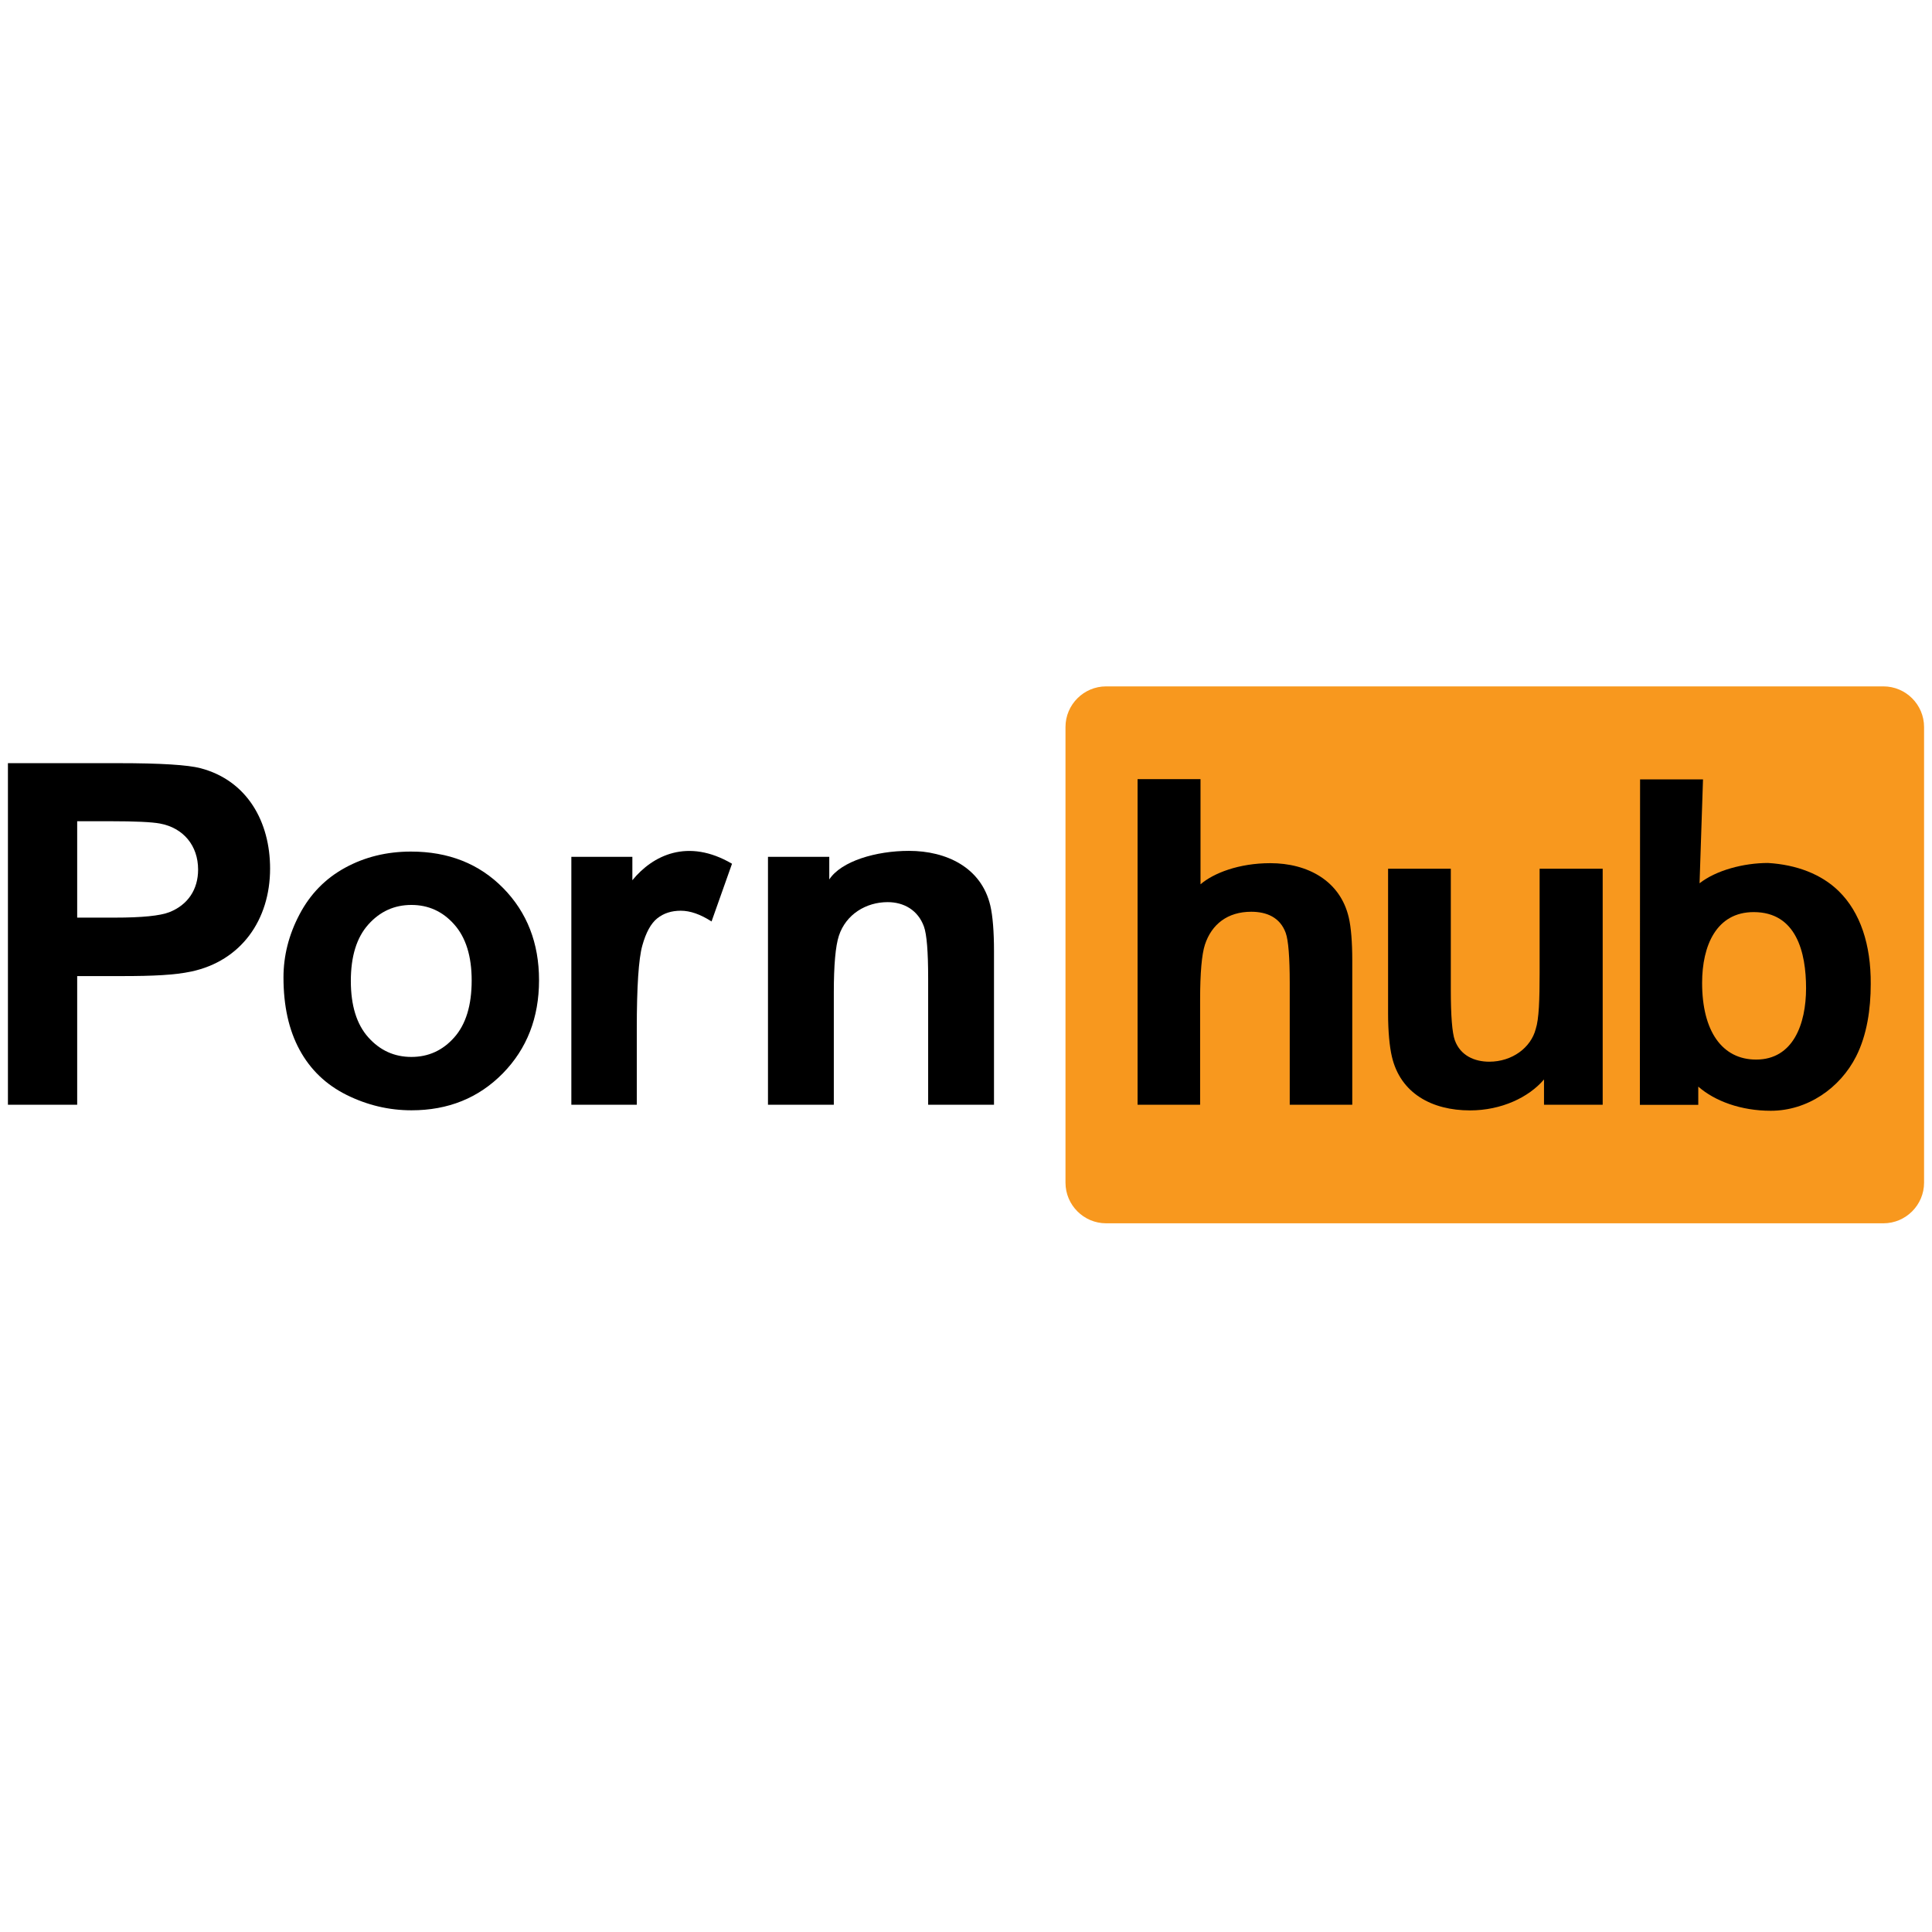
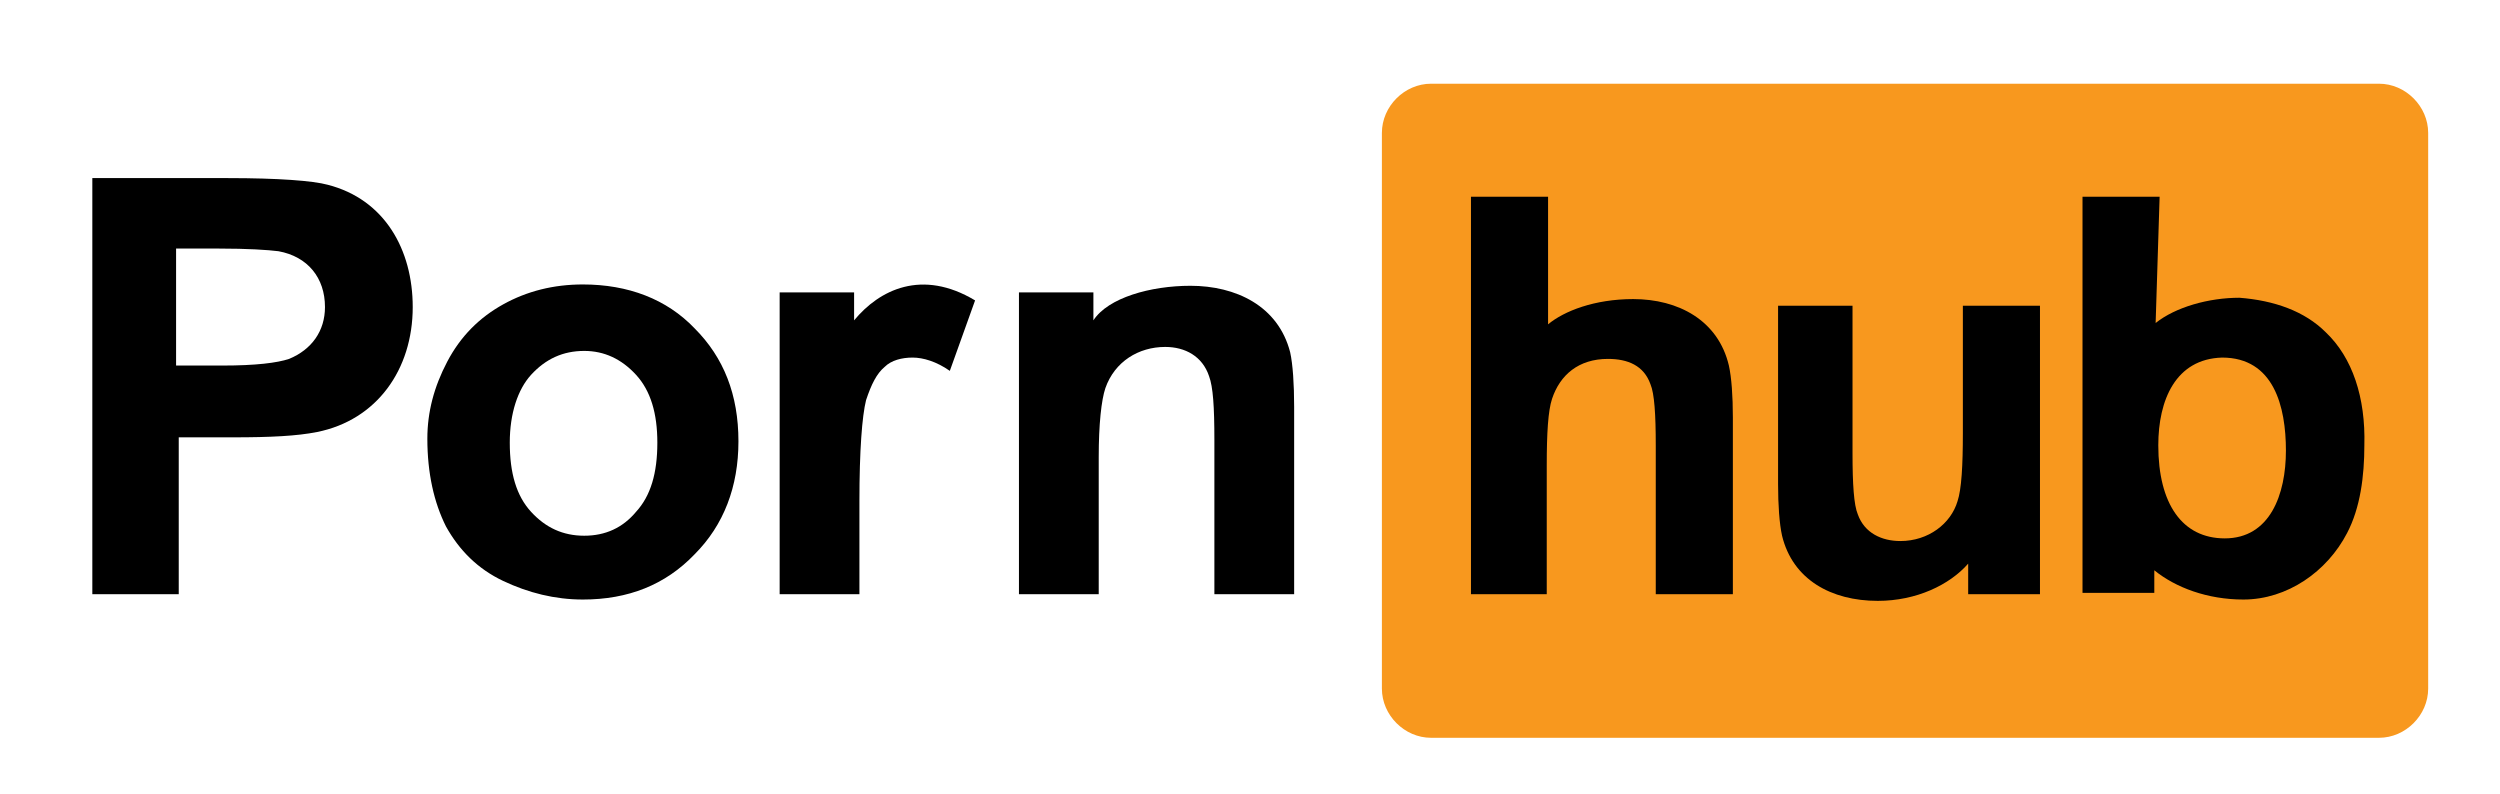
- <svg xmlns="http://www.w3.org/2000/svg" height="100%" style="fill-rule:evenodd;clip-rule:evenodd;stroke-linejoin:round;stroke-miterlimit:2;" version="1.1" viewBox="0 0 512 512" width="100%" xml:space="preserve">
+ <svg xmlns="http://www.w3.org/2000/svg" version="1.1" id="Layer_1" x="0px" y="0px" viewBox="0 0 530.5 168.3" style="enable-background:new 0 0 530.5 168.3;" xml:space="preserve">
+   <style type="text/css">
+ 	.st0{fill-rule:evenodd;clip-rule:evenodd;}
+ 	.st1{fill-rule:evenodd;clip-rule:evenodd;fill:#F8981E;}
+ </style>
  <g>
    <g transform="matrix(2.82109,0,0,2.82109,-607.254,-864.11)">
-       <path d="M216,410.081L216,377.995L226.402,377.995C230.343,377.995 232.908,378.156 234.105,378.472C238.482,379.63 240.627,383.508 240.627,387.895C240.627,392.728 237.895,396.58 233.211,397.571C231.669,397.898 229.654,397.996 226.724,397.996L222.506,397.996L222.506,410.081L216,410.081ZM222.506,383.449L222.506,392.504L226.043,392.504C228.593,392.504 230.291,392.332 231.151,391.997C232.902,391.313 233.865,389.859 233.865,387.992C233.865,385.744 232.485,384.071 230.276,383.665C229.506,383.523 227.958,383.449 225.624,383.449L222.506,383.449Z" />
+       <path class="st0" d="M222.2,351v-31.3h10.2c3.8,0,6.4,0.2,7.5,0.5c4.3,1.1,6.4,4.9,6.4,9.2c0,4.7-2.7,8.5-7.2,9.4    c-1.5,0.3-3.5,0.4-6.3,0.4h-4.1V351H222.2z M228.5,325v8.8h3.5c2.5,0,4.1-0.2,5-0.5c1.7-0.7,2.7-2.1,2.7-3.9    c0-2.2-1.3-3.8-3.5-4.2c-0.8-0.1-2.3-0.2-4.5-0.2H228.5z" />
    </g>
    <g transform="matrix(2.82109,0,0,2.82109,-607.254,-864.11)">
-       <path d="M241.885,398.124C241.885,396.08 242.386,394.103 243.396,392.193C244.405,390.276 245.834,388.821 247.681,387.814C249.528,386.807 251.585,386.3 253.866,386.3C257.388,386.3 260.267,387.441 262.518,389.724C264.769,392.014 265.891,394.894 265.891,398.385C265.891,401.906 264.754,404.823 262.488,407.136C260.215,409.448 257.358,410.604 253.91,410.604C251.779,410.604 249.745,410.119 247.808,409.157C245.879,408.195 244.405,406.785 243.396,404.92C242.386,403.062 241.885,400.794 241.885,398.124ZM248.212,398.452C248.212,400.757 248.758,402.525 249.85,403.748C250.949,404.98 252.295,405.591 253.903,405.591C255.503,405.591 256.85,404.98 257.934,403.748C259.018,402.525 259.564,400.742 259.564,398.407C259.564,396.132 259.018,394.379 257.934,393.156C256.85,391.925 255.503,391.313 253.903,391.313C252.295,391.313 250.949,391.925 249.85,393.156C248.758,394.379 248.212,396.147 248.212,398.452Z" />
+       <path class="st0" d="M247.4,339.3c0-2,0.5-3.9,1.5-5.8c1-1.9,2.4-3.3,4.2-4.3s3.8-1.5,6-1.5c3.4,0,6.3,1.1,8.4,3.3    c2.2,2.2,3.3,5,3.3,8.5c0,3.4-1.1,6.3-3.3,8.5c-2.2,2.3-5,3.4-8.4,3.4c-2.1,0-4.1-0.5-6-1.4c-1.9-0.9-3.3-2.3-4.3-4.1    C247.9,344.1,247.4,341.9,247.4,339.3z M253.6,339.6c0,2.3,0.5,4,1.6,5.2c1.1,1.2,2.4,1.8,4,1.8c1.6,0,2.9-0.6,3.9-1.8    c1.1-1.2,1.6-2.9,1.6-5.2c0-2.2-0.5-3.9-1.6-5.1c-1.1-1.2-2.4-1.8-3.9-1.8c-1.6,0-2.9,0.6-4,1.8    C254.2,335.6,253.6,337.4,253.6,339.6z" />
    </g>
    <g transform="matrix(2.82109,0,0,2.82109,-607.254,-864.11)">
-       <path d="M275.074,410.081L268.927,410.081L268.927,386.794L274.659,386.794L274.659,388.992C276.561,386.659 279.857,385.004 284.02,387.442L282.097,392.866C281.057,392.193 280.093,391.856 279.203,391.856C278.335,391.856 277.6,392.093 277.004,392.567C276.404,393.043 275.934,393.898 275.591,395.139C275.247,396.381 275.074,398.983 275.074,402.939L275.074,410.081Z" />
+       <path class="st0" d="M279.9,351h-6v-22.7h5.6v2.1c1.9-2.3,5.1-3.9,9.1-1.5l-1.9,5.3c-1-0.7-2-1-2.8-1c-0.8,0-1.6,0.2-2.1,0.7    c-0.6,0.5-1,1.3-1.4,2.5c-0.3,1.2-0.5,3.8-0.5,7.6V351z" />
    </g>
    <g transform="matrix(2.82109,0,0,2.82109,-607.254,-864.11)">
-       <path d="M308.63,410.081L302.445,410.081L302.445,398.213C302.445,395.7 302.314,394.076 302.049,393.344C301.492,391.803 300.168,391.049 298.639,391.049C296.611,391.049 294.723,392.195 294.061,394.204C293.743,395.169 293.583,396.95 293.583,399.552L293.583,410.081L287.398,410.081L287.398,386.794L293.156,386.794L293.156,388.918C294.286,387.198 297.541,386.233 300.644,386.233C304.142,386.233 307.444,387.781 308.286,391.379C308.512,392.344 308.63,393.832 308.63,395.625L308.63,410.081Z" />
+       <path class="st0" d="M312.6,351h-6v-11.6c0-2.5-0.1-4-0.4-4.8c-0.5-1.5-1.8-2.2-3.3-2.2c-2,0-3.8,1.1-4.5,3.1    c-0.3,0.9-0.5,2.7-0.5,5.2V351h-6v-22.7h5.6v2.1c1.1-1.7,4.3-2.6,7.3-2.6c3.4,0,6.6,1.5,7.5,5c0.2,0.9,0.3,2.4,0.3,4.1V351z" />
    </g>
    <g transform="matrix(2.82109,0,0,2.82109,-607.254,-864.11)">
-       <path d="M319.16,370.782L392.185,370.782C394.283,370.782 396,372.498 396,374.597L396,417.404C396,419.503 394.283,421.219 392.185,421.219L319.16,421.219C317.062,421.219 315.346,419.503 315.346,417.404L315.346,374.597C315.346,372.498 317.062,370.782 319.16,370.782Z" style="fill:rgb(248,152,30);" />
+       <path class="st1" d="M322.9,312.6h71.3c2,0,3.7,1.7,3.7,3.7v41.8c0,2-1.7,3.7-3.7,3.7h-71.3c-2,0-3.7-1.7-3.7-3.7v-41.8    C319.2,314.3,320.9,312.6,322.9,312.6z" />
    </g>
    <g transform="matrix(2.82109,0,0,2.82109,-607.254,-864.11)">
-       <path d="M369.303,410.092L369.322,379.521L375.234,379.521L374.91,389.278C376.457,388.063 379.03,387.371 381.346,387.371C384.008,387.532 386.349,388.413 387.986,390.018C390.003,391.994 391.017,395.034 390.99,398.743C390.99,401.078 390.641,403.521 389.616,405.544C388.108,408.52 385.044,410.648 381.601,410.648C378.796,410.648 376.347,409.74 374.789,408.379L374.789,410.092L369.303,410.092ZM375.15,398.636C375.15,403.157 377.02,405.839 380.224,405.839C383.698,405.839 384.915,402.507 384.915,399.13C384.915,395.772 384.005,391.985 379.996,391.985C376.497,391.985 375.15,395.126 375.15,398.636Z" />
+       <path class="st0" d="M371.9,351l0-29.9h5.8l-0.3,9.5c1.5-1.2,4-1.9,6.3-1.9c2.6,0.2,4.9,1,6.5,2.6c2,1.9,3,4.9,2.9,8.5    c0,2.3-0.3,4.7-1.3,6.6c-1.5,2.9-4.5,5-7.8,5c-2.7,0-5.1-0.9-6.7-2.2v1.7H371.9z M377.6,339.8c0,4.4,1.8,7,5,7    c3.4,0,4.6-3.3,4.6-6.6c0-3.3-0.9-7-4.8-7C378.9,333.3,377.6,336.4,377.6,339.8z" />
    </g>
    <g transform="matrix(2.82109,0,0,2.82109,-607.254,-864.11)">
-       <path d="M342.286,410.081L336.411,410.081L336.411,398.649C336.411,396.268 336.286,394.635 336.035,393.942C335.506,392.481 334.248,391.953 332.795,391.953C330.566,391.953 329.076,393.132 328.447,395.036C328.145,395.951 327.993,397.731 327.993,400.196L327.993,410.081L322.118,410.081L322.118,379.495L328.03,379.495L328.03,389.375C329.242,388.327 331.636,387.389 334.584,387.389C338.092,387.389 341.159,389.043 341.959,392.501C342.174,393.416 342.286,394.826 342.286,396.525L342.286,410.081Z" />
+       <path class="st0" d="M345.5,351h-5.7v-11.2c0-2.3-0.1-3.9-0.4-4.6c-0.5-1.4-1.7-1.9-3.2-1.9c-2.2,0-3.6,1.2-4.2,3    c-0.3,0.9-0.4,2.6-0.4,5v9.7h-5.7v-29.9h5.8v9.6c1.2-1,3.5-1.9,6.4-1.9c3.4,0,6.4,1.6,7.2,5c0.2,0.9,0.3,2.3,0.3,3.9V351z" />
    </g>
    <g transform="matrix(2.82109,0,0,2.82109,-607.254,-864.11)">
-       <path d="M345.65,387.911L351.543,387.911L351.543,399.313C351.543,401.694 351.668,403.326 351.919,404.02C352.447,405.481 353.793,406.039 355.153,406.039C357.317,406.039 359.077,404.709 359.523,402.956C359.824,402.042 359.885,400.201 359.885,397.735L359.885,387.911L365.81,387.911L365.81,410.081L360.298,410.081L360.298,407.706C358.867,409.389 356.29,410.614 353.347,410.614C349.768,410.614 346.805,409.009 346.005,405.552C345.792,404.637 345.65,403.227 345.65,401.528L345.65,387.911Z" />
+       <path class="st0" d="M348.8,329.3h5.8v11.1c0,2.3,0.1,3.9,0.4,4.6c0.5,1.4,1.8,2,3.2,2c2.1,0,3.8-1.3,4.3-3    c0.3-0.9,0.4-2.7,0.4-5.1v-9.6h5.8V351h-5.4v-2.3c-1.4,1.6-3.9,2.8-6.8,2.8c-3.5,0-6.4-1.6-7.2-4.9c-0.2-0.9-0.3-2.3-0.3-3.9    V329.3z" />
    </g>
  </g>
</svg>
